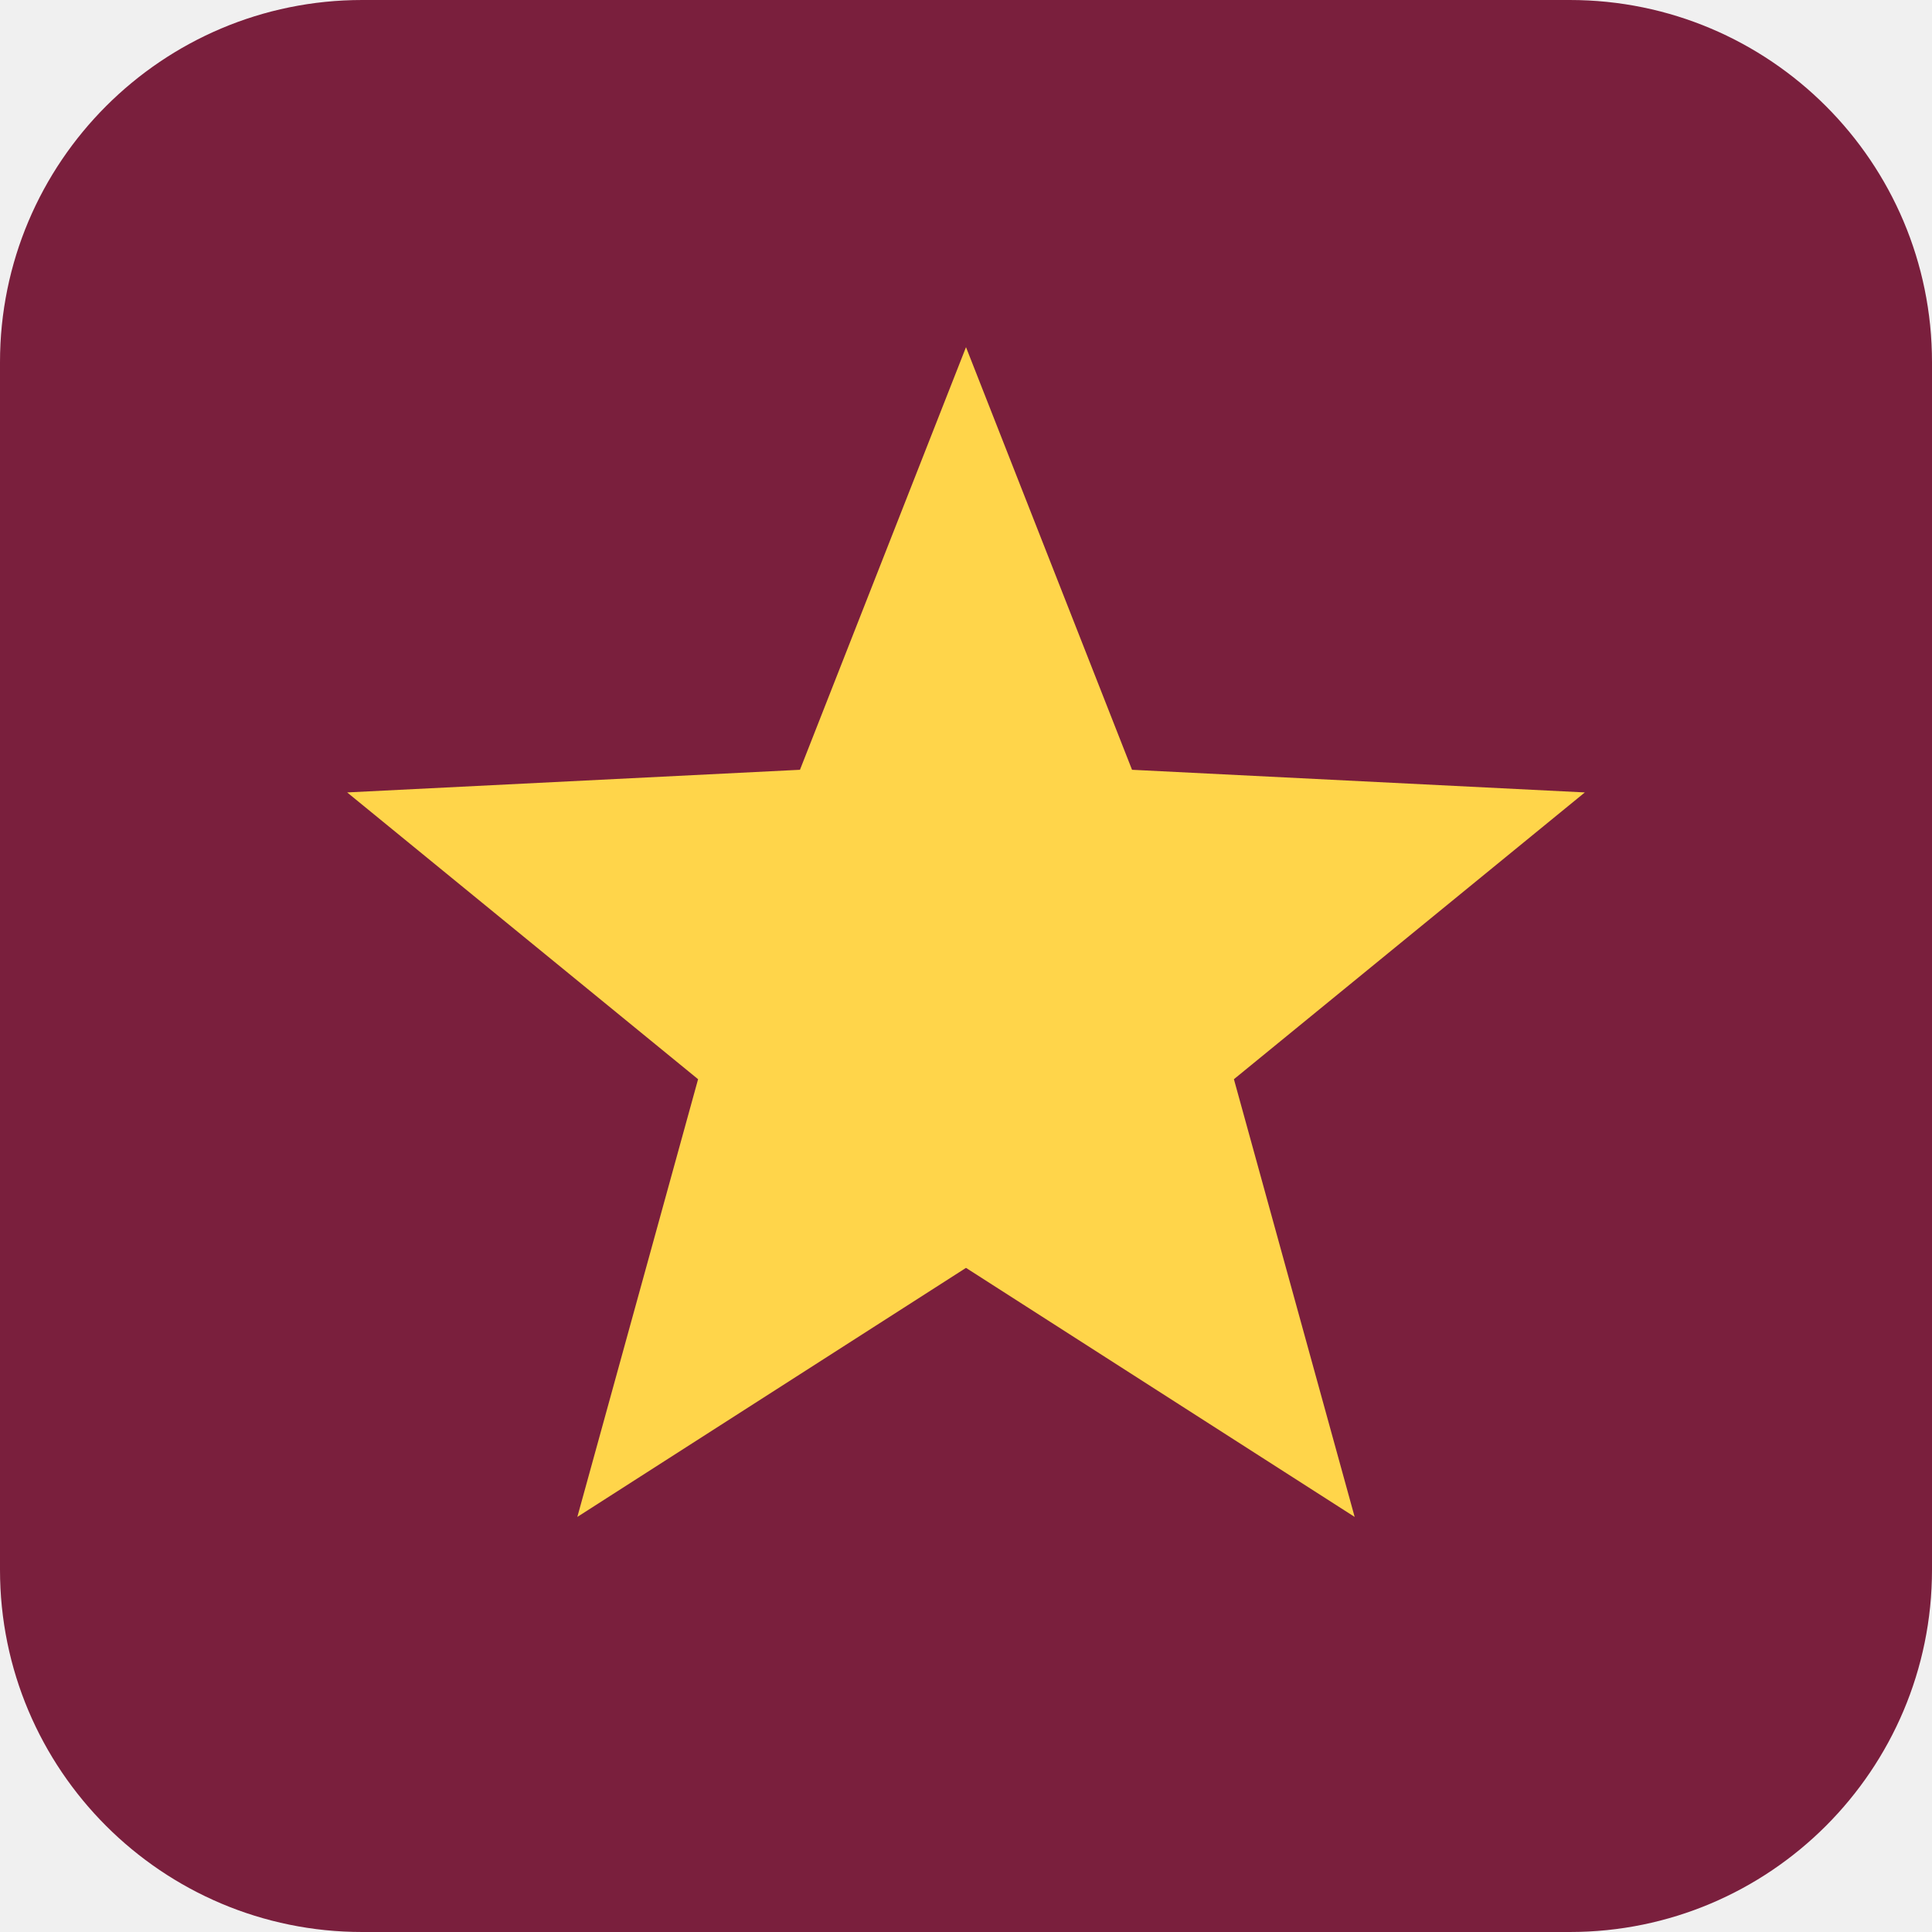
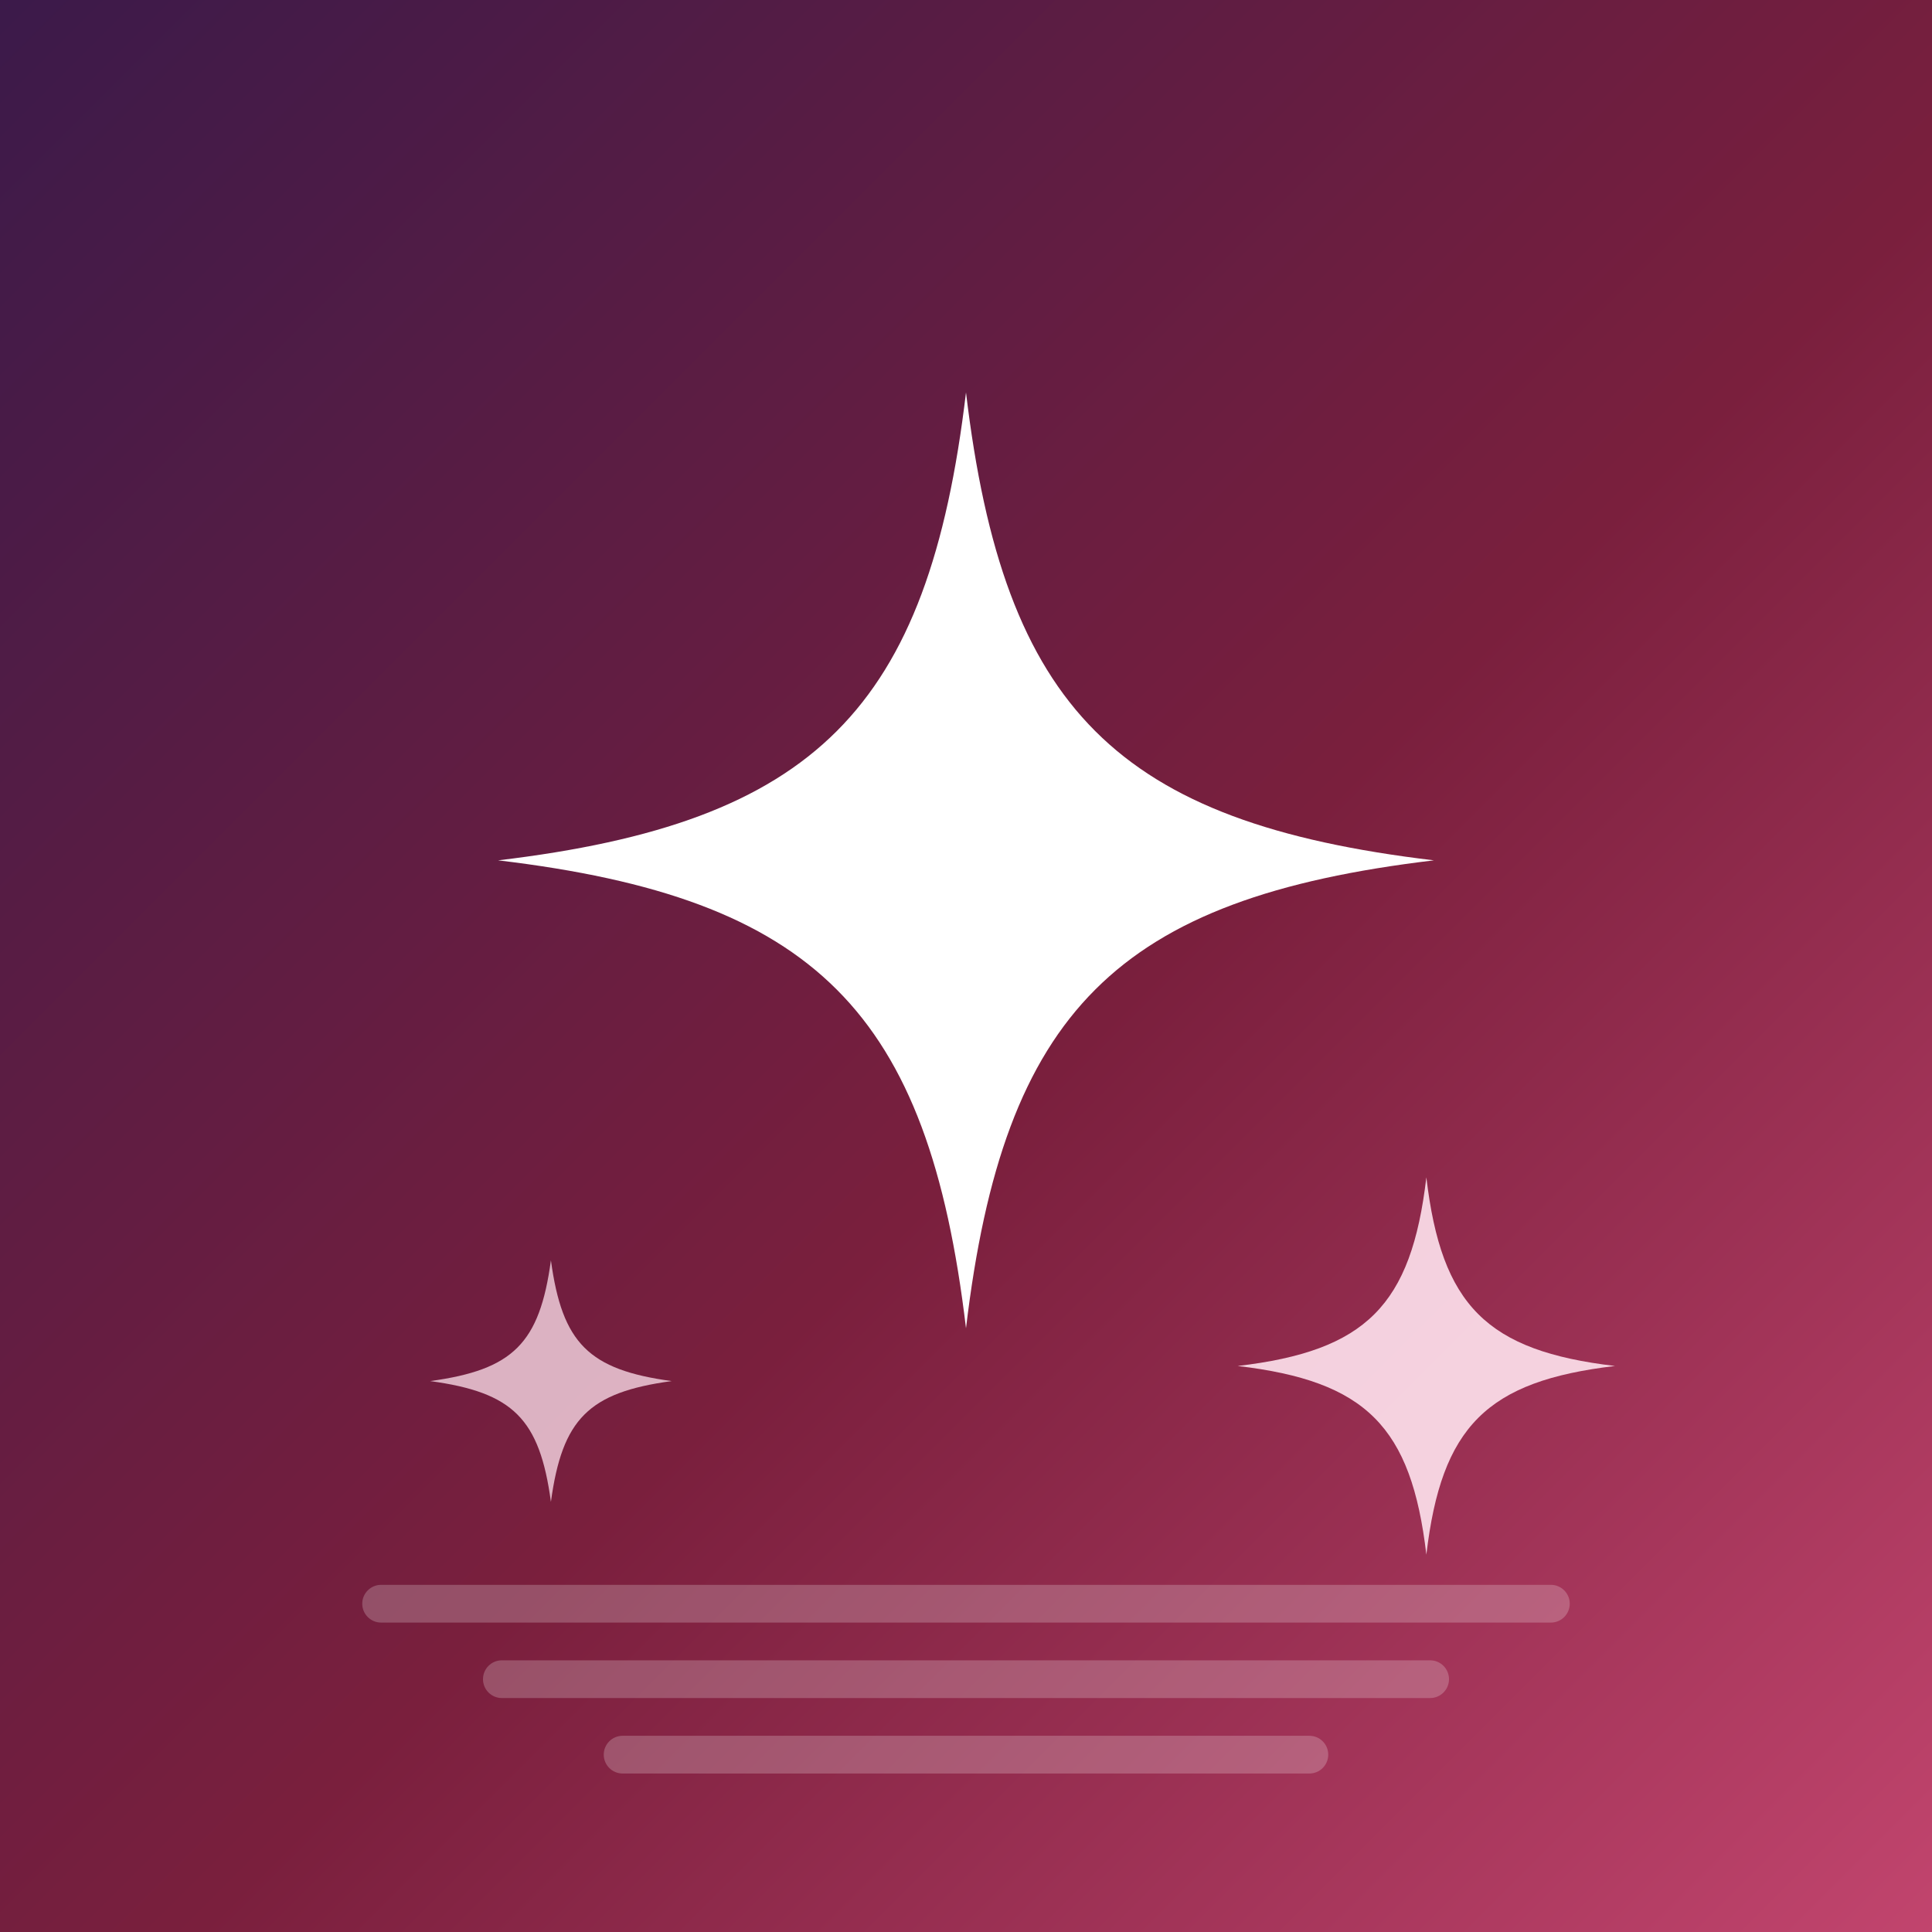
<svg xmlns="http://www.w3.org/2000/svg" viewBox="0 0 512 512">
-   <rect width="512" height="512" rx="96" fill="#7a1f3d" />
-   <path d="M256 92l44 112 120 6-93 76 32 116-103-66-103 66 32-116-93-76 120-6z" fill="#ffd54a" />
+   <defs>
+     <linearGradient id="bg" x1="0" y1="0" x2="1" y2="1">
+       <stop offset="0" stop-color="#3b1a4a" />
+       <stop offset=".55" stop-color="#7a1f3d" />
+       <stop offset="1" stop-color="#c2456e" />
+     </linearGradient>
+   </defs>
+   <rect width="512" height="512" fill="url(#bg)" />
+   <path d="M256 104c10 84 40 114 124 124-84 10-114 40-124 124-10-84-40-114-124-124 84-10 114-40 124-124z" fill="#fff" />
+   <path d="M378 312c4 34 16 46 50 50-34 4-46 16-50 50-4-34-16-46-50-50 34-4 46-16 50-50z" fill="#ffe3ee" opacity=".9" />
+   <path d="M146 334c3 22 10 29 32 32-22 3-29 10-32 32-3-22-10-29-32-32 22-3 29-10 32-32z" fill="#ffe3ee" opacity=".75" />
+   <g fill="#fff" opacity=".22">
+     <rect x="96" y="420" width="320" height="10" rx="5" />
+     <rect x="128" y="440" width="256" height="10" rx="5" />
+     <rect x="160" y="460" width="192" height="10" rx="5" />
+   </g>
</svg>
